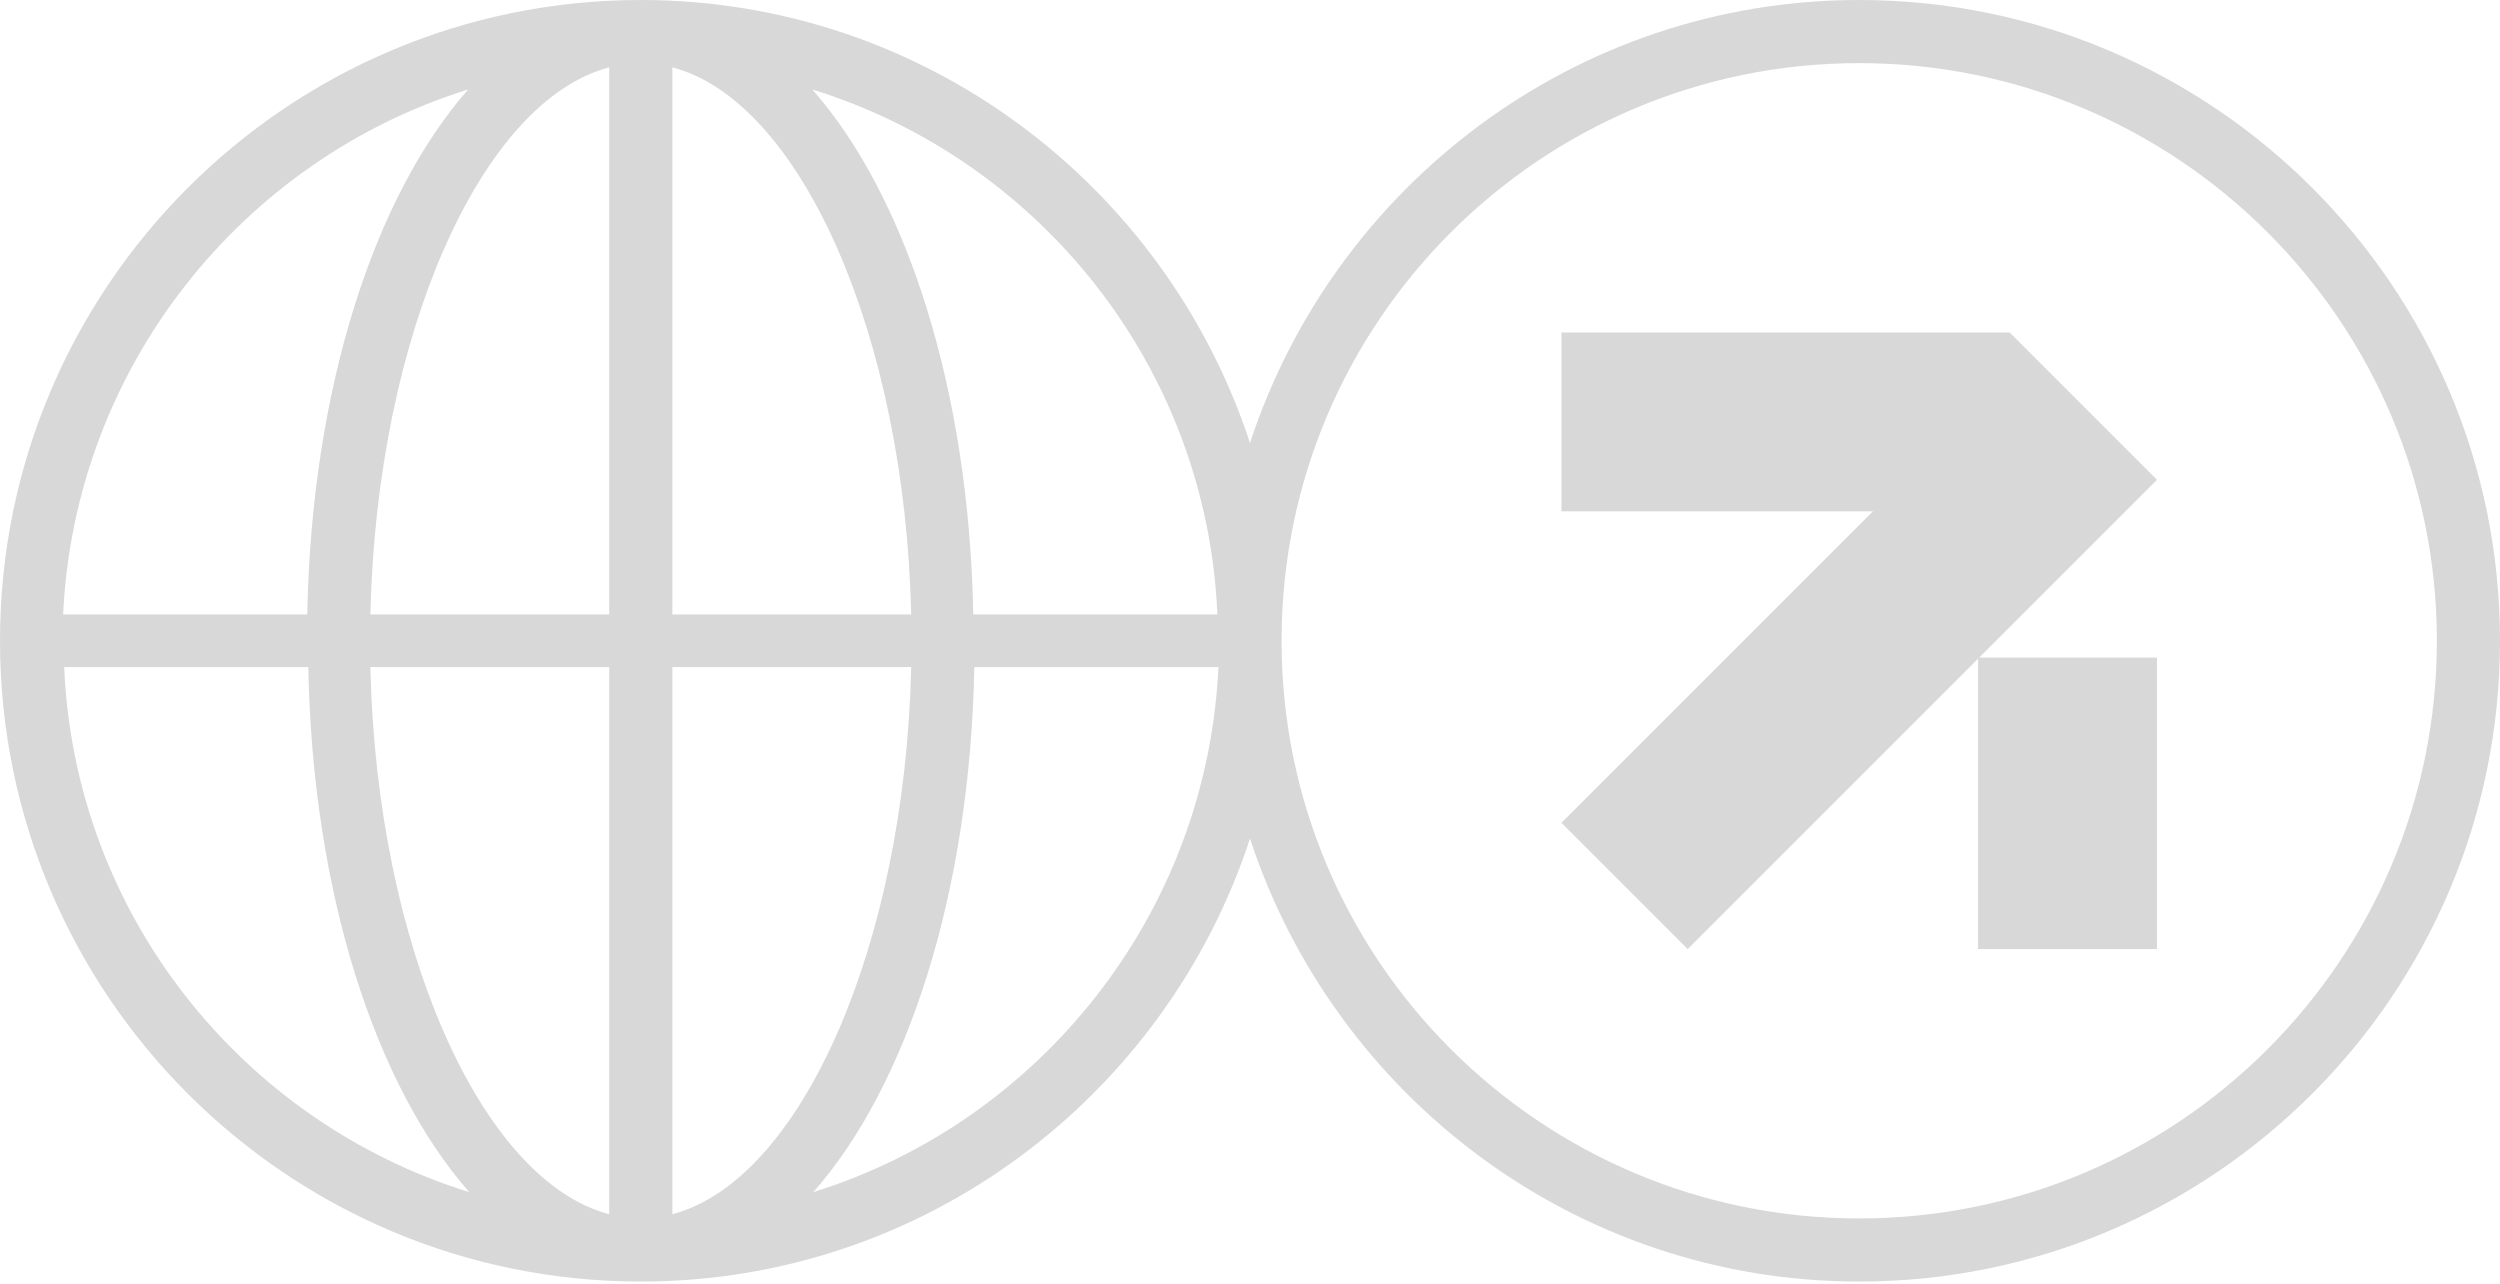
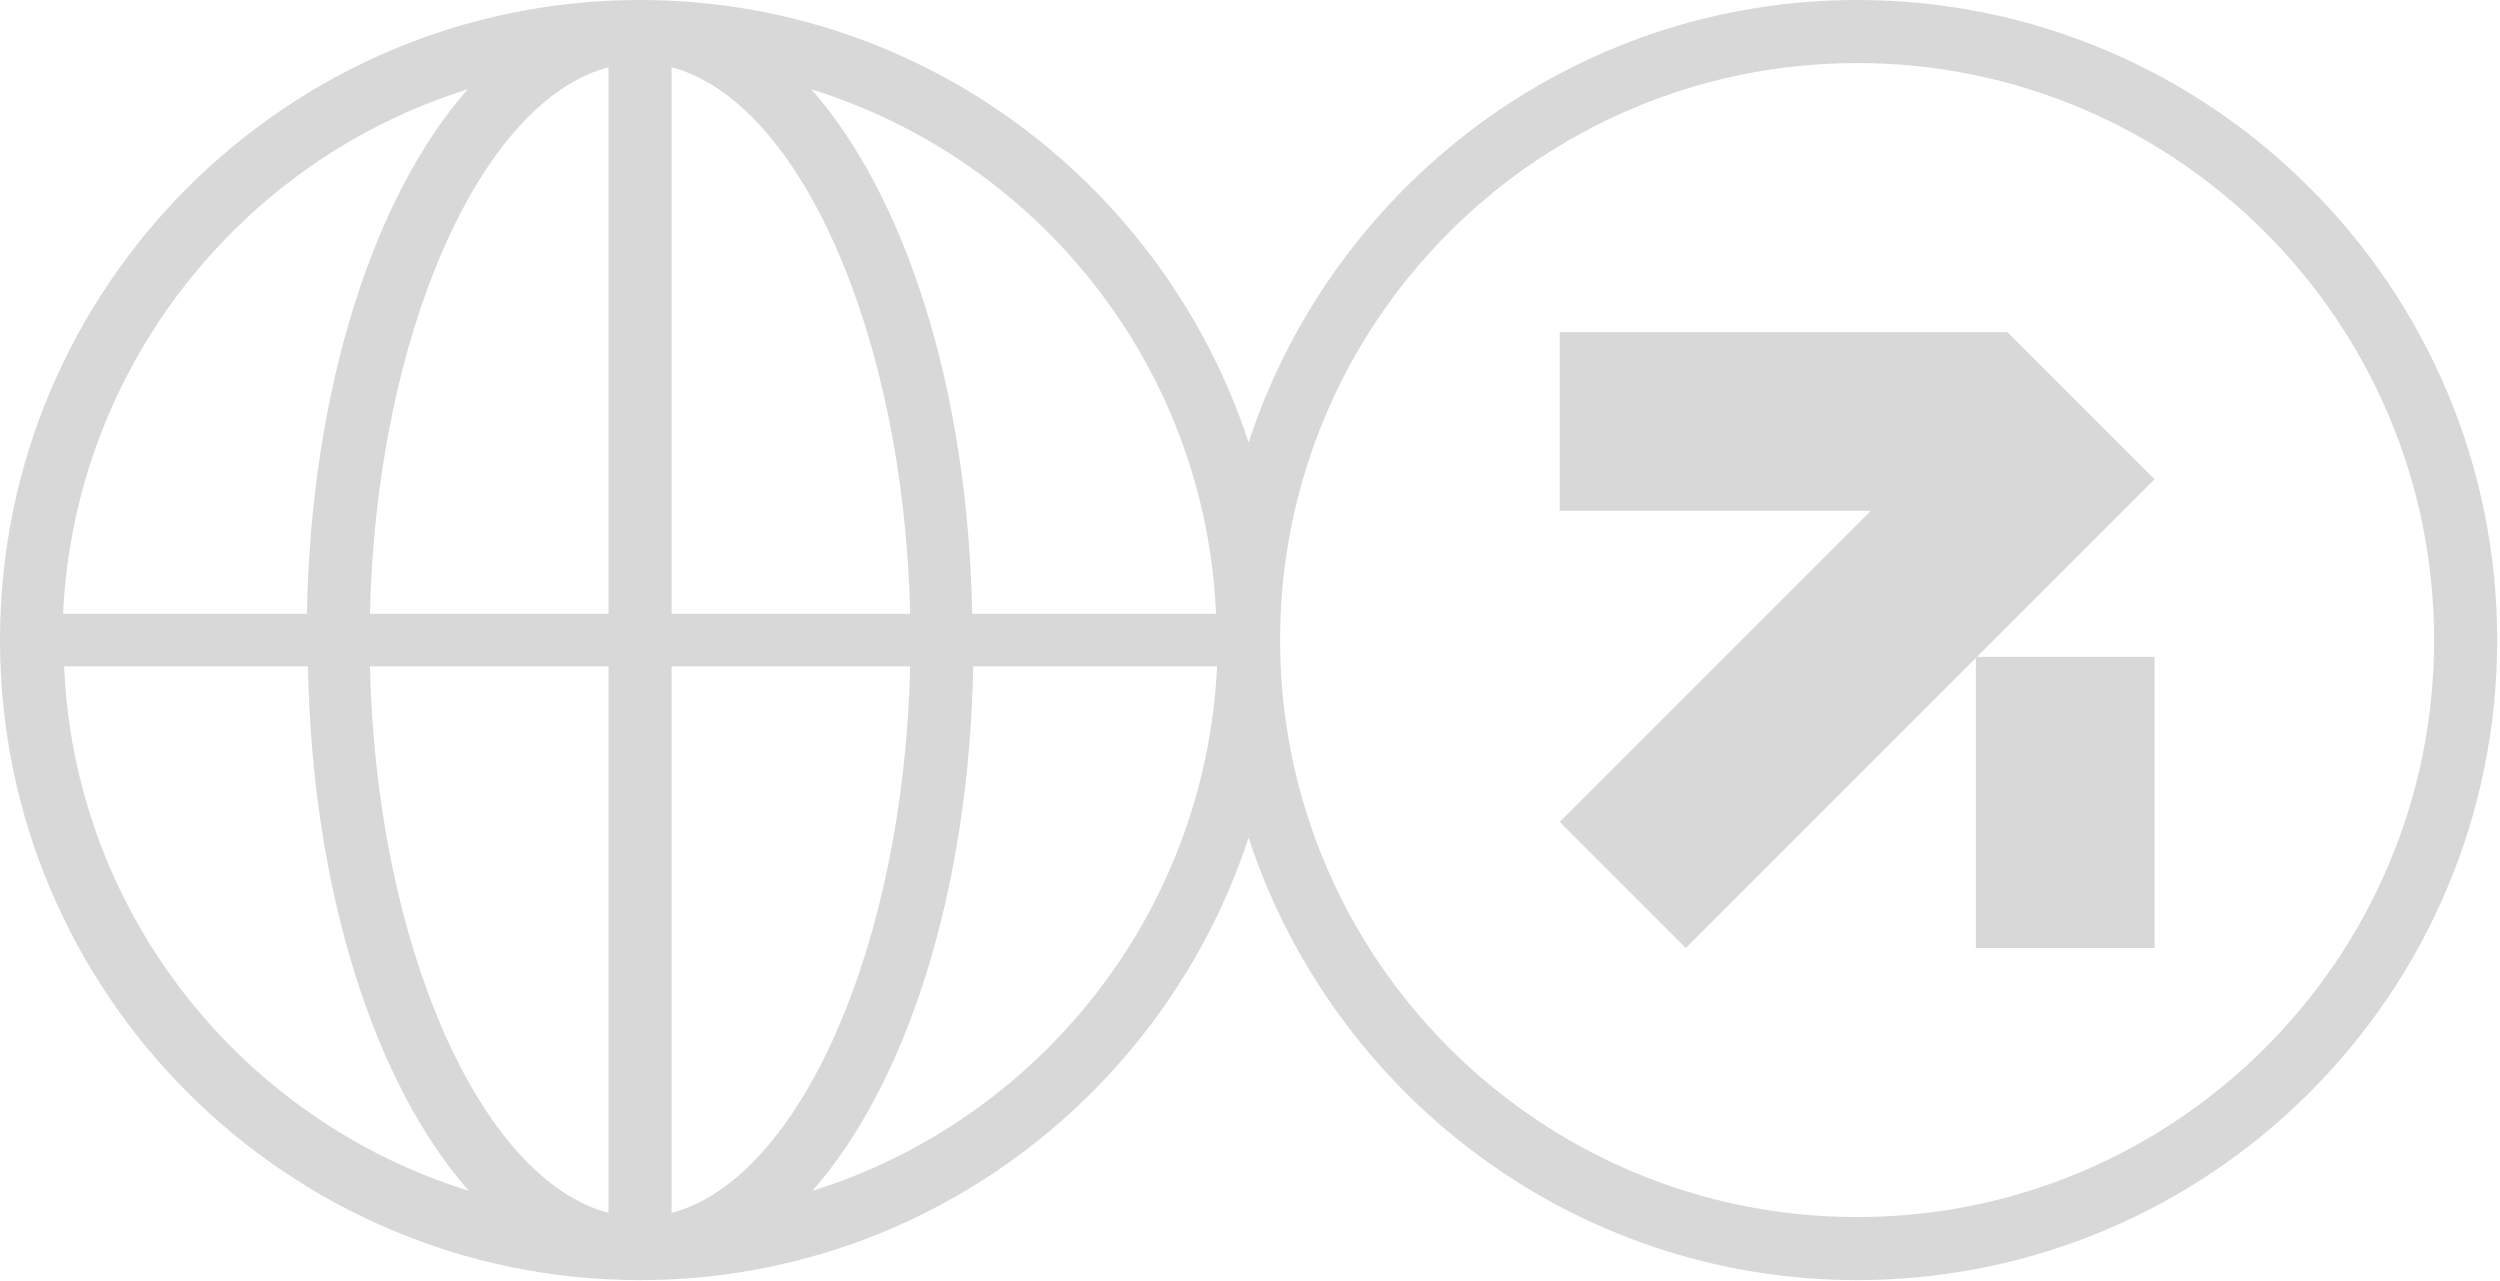
- <svg xmlns="http://www.w3.org/2000/svg" width="600" height="308" viewBox="0 0 600 308" fill="none">
-   <path d="M482.32 79.798H374.744V122.727H449.492L374.744 197.475L405.047 227.778L474.744 158.081V227.778H517.673V157.828H474.997L517.673 115.152L482.32 79.798Z" fill="#D9D8D8" />
-   <path d="M446.212 0C378.03 0 320.202 44.697 300 106.313C279.798 44.697 221.97 0 153.788 0C68.939 0 0 68.939 0 153.788C0 238.636 68.939 307.576 153.788 307.576C221.97 307.576 279.798 262.879 300 201.263C320.202 262.879 378.03 307.576 446.212 307.576C531.061 307.576 600 238.636 600 153.788C600 68.939 531.061 0 446.212 0ZM292.172 147.475H233.586C232.576 93.182 217.424 46.97 194.949 21.465C249.495 38.384 289.646 88.131 292.172 147.475ZM146.212 16.162V147.475H88.889C90.404 80.555 115.404 24.242 146.212 16.162ZM146.212 160.101V291.414C115.404 283.333 90.404 227.02 88.889 160.101H146.212ZM161.364 291.414V160.101H218.687C217.172 227.02 192.172 283.333 161.364 291.414ZM161.364 147.475V16.162C192.172 24.242 217.172 80.555 218.687 147.475H161.364ZM112.374 21.465C89.899 46.97 74.748 93.182 73.737 147.475H15.152C17.929 88.131 58.081 38.384 112.374 21.465ZM15.404 160.101H73.99C75 214.394 90.151 260.606 112.626 286.111C58.081 269.192 17.929 219.444 15.404 160.101ZM195.202 286.111C217.677 260.606 232.828 214.394 233.838 160.101H292.424C289.646 219.444 249.495 269.192 195.202 286.111ZM446.212 292.424C369.697 292.424 307.576 230.303 307.576 153.788C307.576 77.273 369.697 15.152 446.212 15.152C522.727 15.152 584.848 77.273 584.848 153.788C584.848 230.303 522.727 292.424 446.212 292.424Z" fill="#D9D8D8" />
+ <svg xmlns="http://www.w3.org/2000/svg" width="498" height="255" viewBox="0 0 498 255" fill="none">
+   <path d="M399.877 66.158H310.689V101.749H372.66L310.689 163.719L335.813 188.842L393.596 131.059V188.842H429.187V130.85H393.805L429.187 95.468L399.877 66.158Z" fill="#D9D8D8" />
+   <path d="M369.938 0C313.411 0 265.468 37.057 248.719 88.14C231.97 37.057 184.027 0 127.5 0C57.155 0 0 57.155 0 127.5C0 197.845 57.155 255 127.5 255C184.027 255 231.97 217.943 248.719 166.86C265.468 217.943 313.411 255 369.938 255C440.283 255 497.438 197.845 497.438 127.5C497.438 57.155 440.283 0 369.938 0ZM242.229 122.266H193.658C192.82 77.254 180.259 38.941 161.626 17.796C206.847 31.823 240.135 73.067 242.229 122.266ZM121.219 13.399V122.266H73.695C74.951 66.786 95.677 20.099 121.219 13.399ZM121.219 132.734V241.601C95.677 234.901 74.951 188.214 73.695 132.734H121.219ZM133.781 241.601V132.734H181.305C180.049 188.214 159.323 234.901 133.781 241.601ZM133.781 122.266V13.399C159.323 20.099 180.049 66.786 181.305 122.266H133.781ZM93.165 17.796C74.532 38.941 61.97 77.254 61.133 122.266H12.562C14.864 73.067 48.153 31.823 93.165 17.796ZM12.771 132.734H61.342C62.18 177.746 74.741 216.059 93.374 237.204C48.153 223.177 14.864 181.934 12.771 132.734ZM161.835 237.204C180.468 216.059 193.03 177.746 193.867 132.734H242.438C240.135 181.934 206.847 223.177 161.835 237.204ZM369.938 242.438C306.502 242.438 255 190.936 255 127.5C255 64.064 306.502 12.562 369.938 12.562C433.374 12.562 484.877 64.064 484.877 127.5C484.877 190.936 433.374 242.438 369.938 242.438Z" fill="#D9D8D8" />
</svg>
